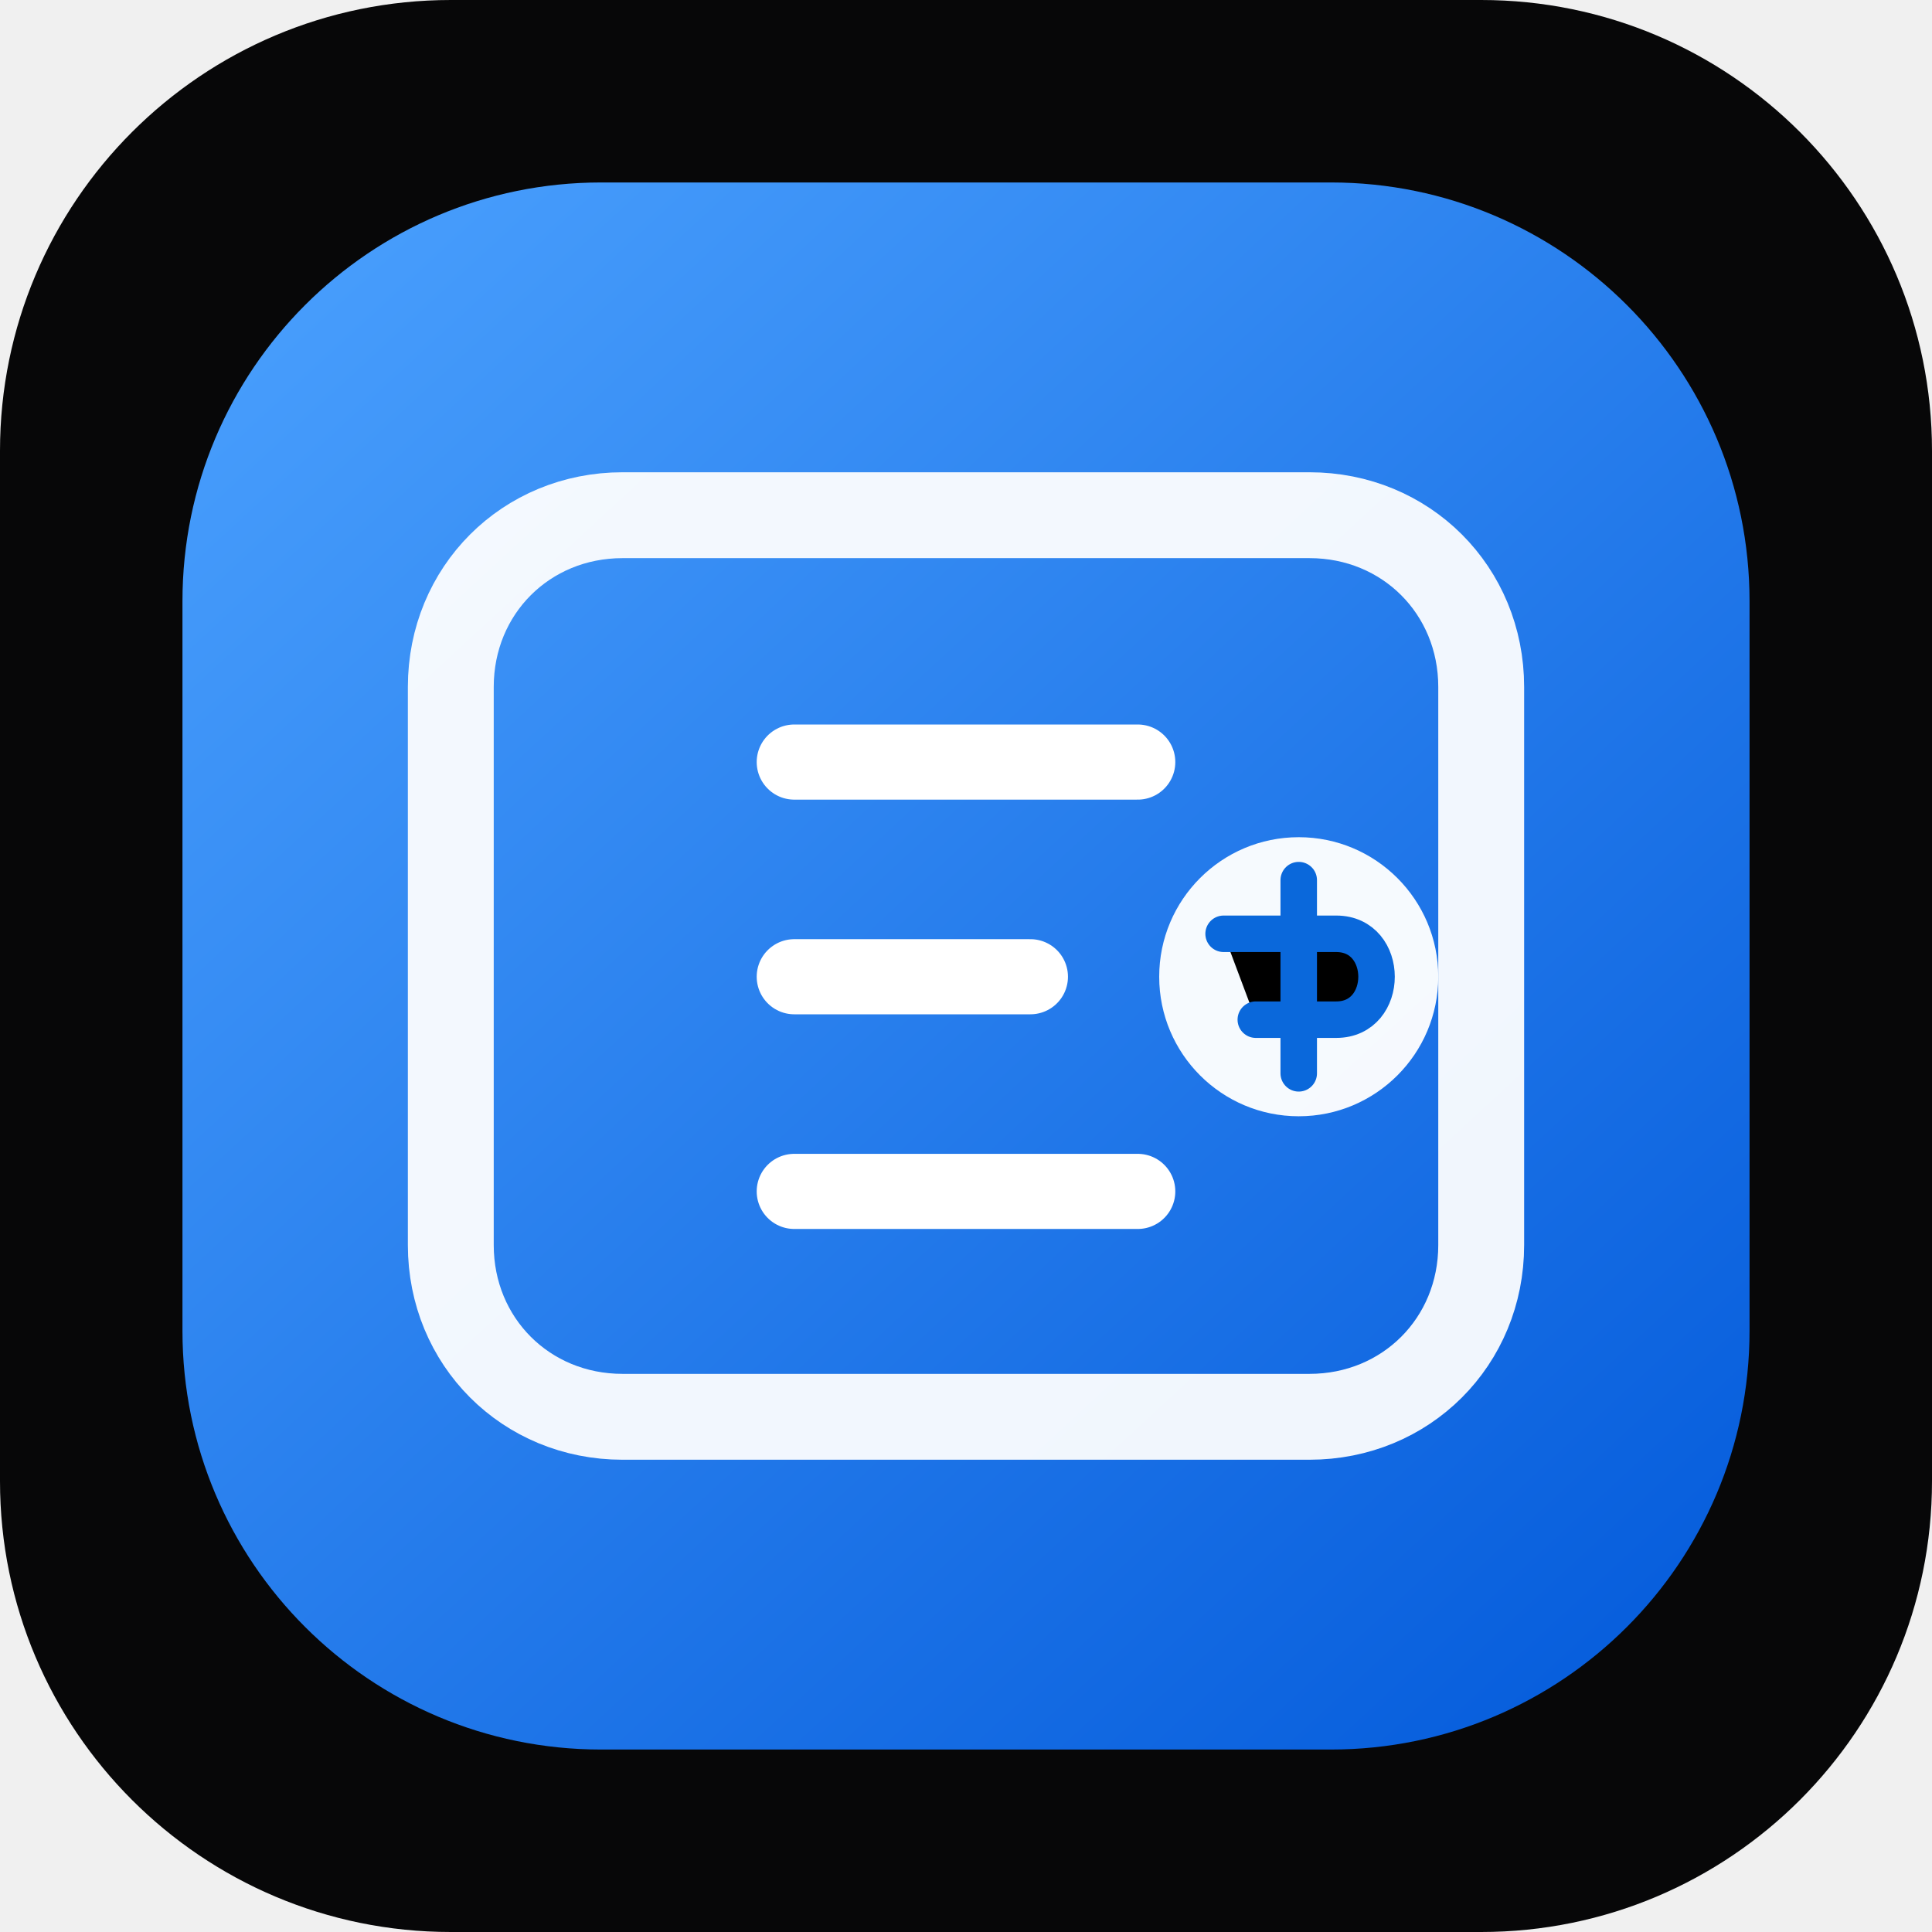
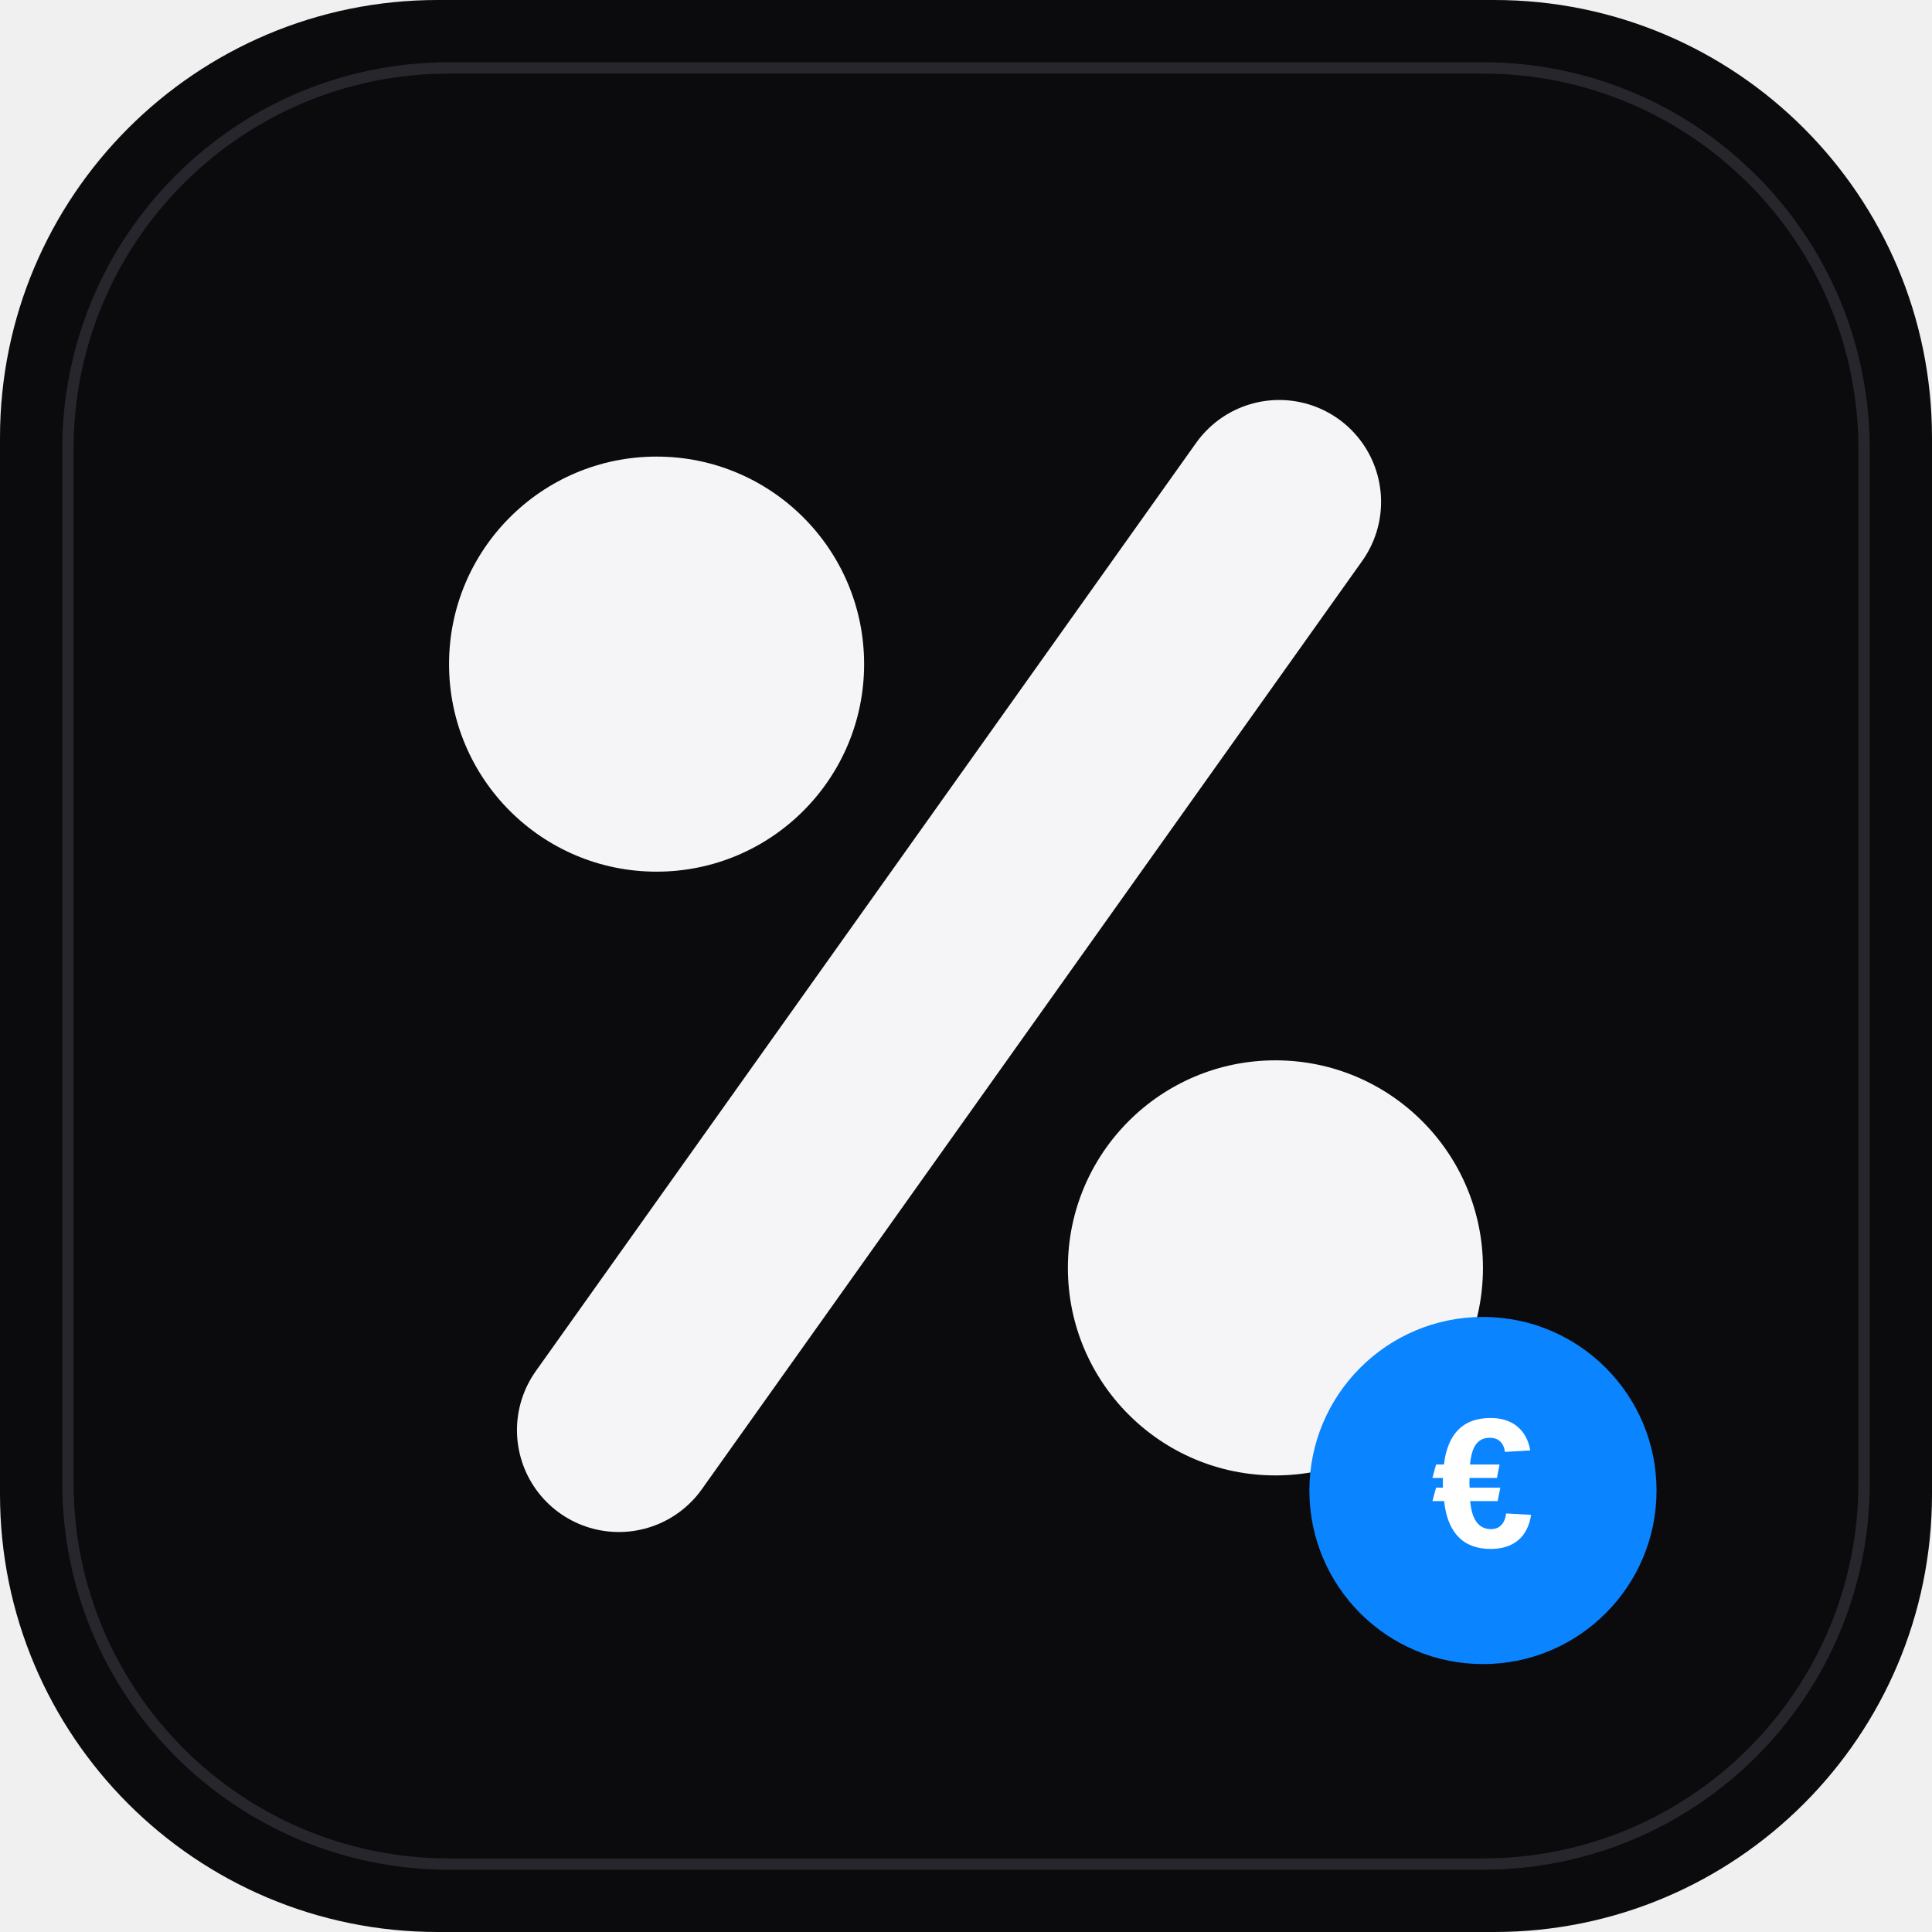
- <svg xmlns="http://www.w3.org/2000/svg" viewBox="0 0 180 180">
-   <defs>
-     <linearGradient id="g" x1="18" y1="12" x2="164" y2="170" gradientUnits="userSpaceOnUse">
-       <stop stop-color="#4da3ff" />
-       <stop offset="1" stop-color="#0057d9" />
-     </linearGradient>
-   </defs>
-   <rect width="180" height="180" rx="42" fill="#070708" />
-   <rect x="17" y="17" width="146" height="146" rx="39" fill="url(#g)" />
-   <path d="M58 48h64c9 0 16 7 16 16v52c0 9-7 16-16 16H58c-9 0-16-7-16-16V64c0-9 7-16 16-16Z" fill="none" stroke="white" stroke-width="8" opacity=".94" />
-   <path d="M74 71h32M74 91h22M74 111h32" stroke="white" stroke-width="7" stroke-linecap="round" />
-   <circle cx="121" cy="91" r="13" fill="white" opacity=".96" />
-   <path d="M121 82v18M114 87h10.5c5 0 5 8 0 8H117" stroke="#0a68db" stroke-width="3.4" stroke-linecap="round" stroke-linejoin="round" />
+ <svg xmlns="http://www.w3.org/2000/svg" viewBox="0 0 512 512">
+   <rect width="512" height="512" rx="116" fill="#0b0b0e" />
+   <rect x="18" y="18" width="476" height="476" rx="101" fill="none" stroke="#26262c" stroke-width="3" />
+   <circle cx="174" cy="176" r="55" fill="#f5f5f7" />
+   <circle cx="338" cy="336" r="55" fill="#f5f5f7" />
+   <path d="M339 133L164 379" stroke="#f5f5f7" stroke-width="54" stroke-linecap="round" />
+   <circle cx="393" cy="395" r="46" fill="#0a84ff" />
+   <text x="393" y="410" text-anchor="middle" fill="white" font-family="Arial, sans-serif" font-size="49" font-weight="700">€</text>
</svg>
